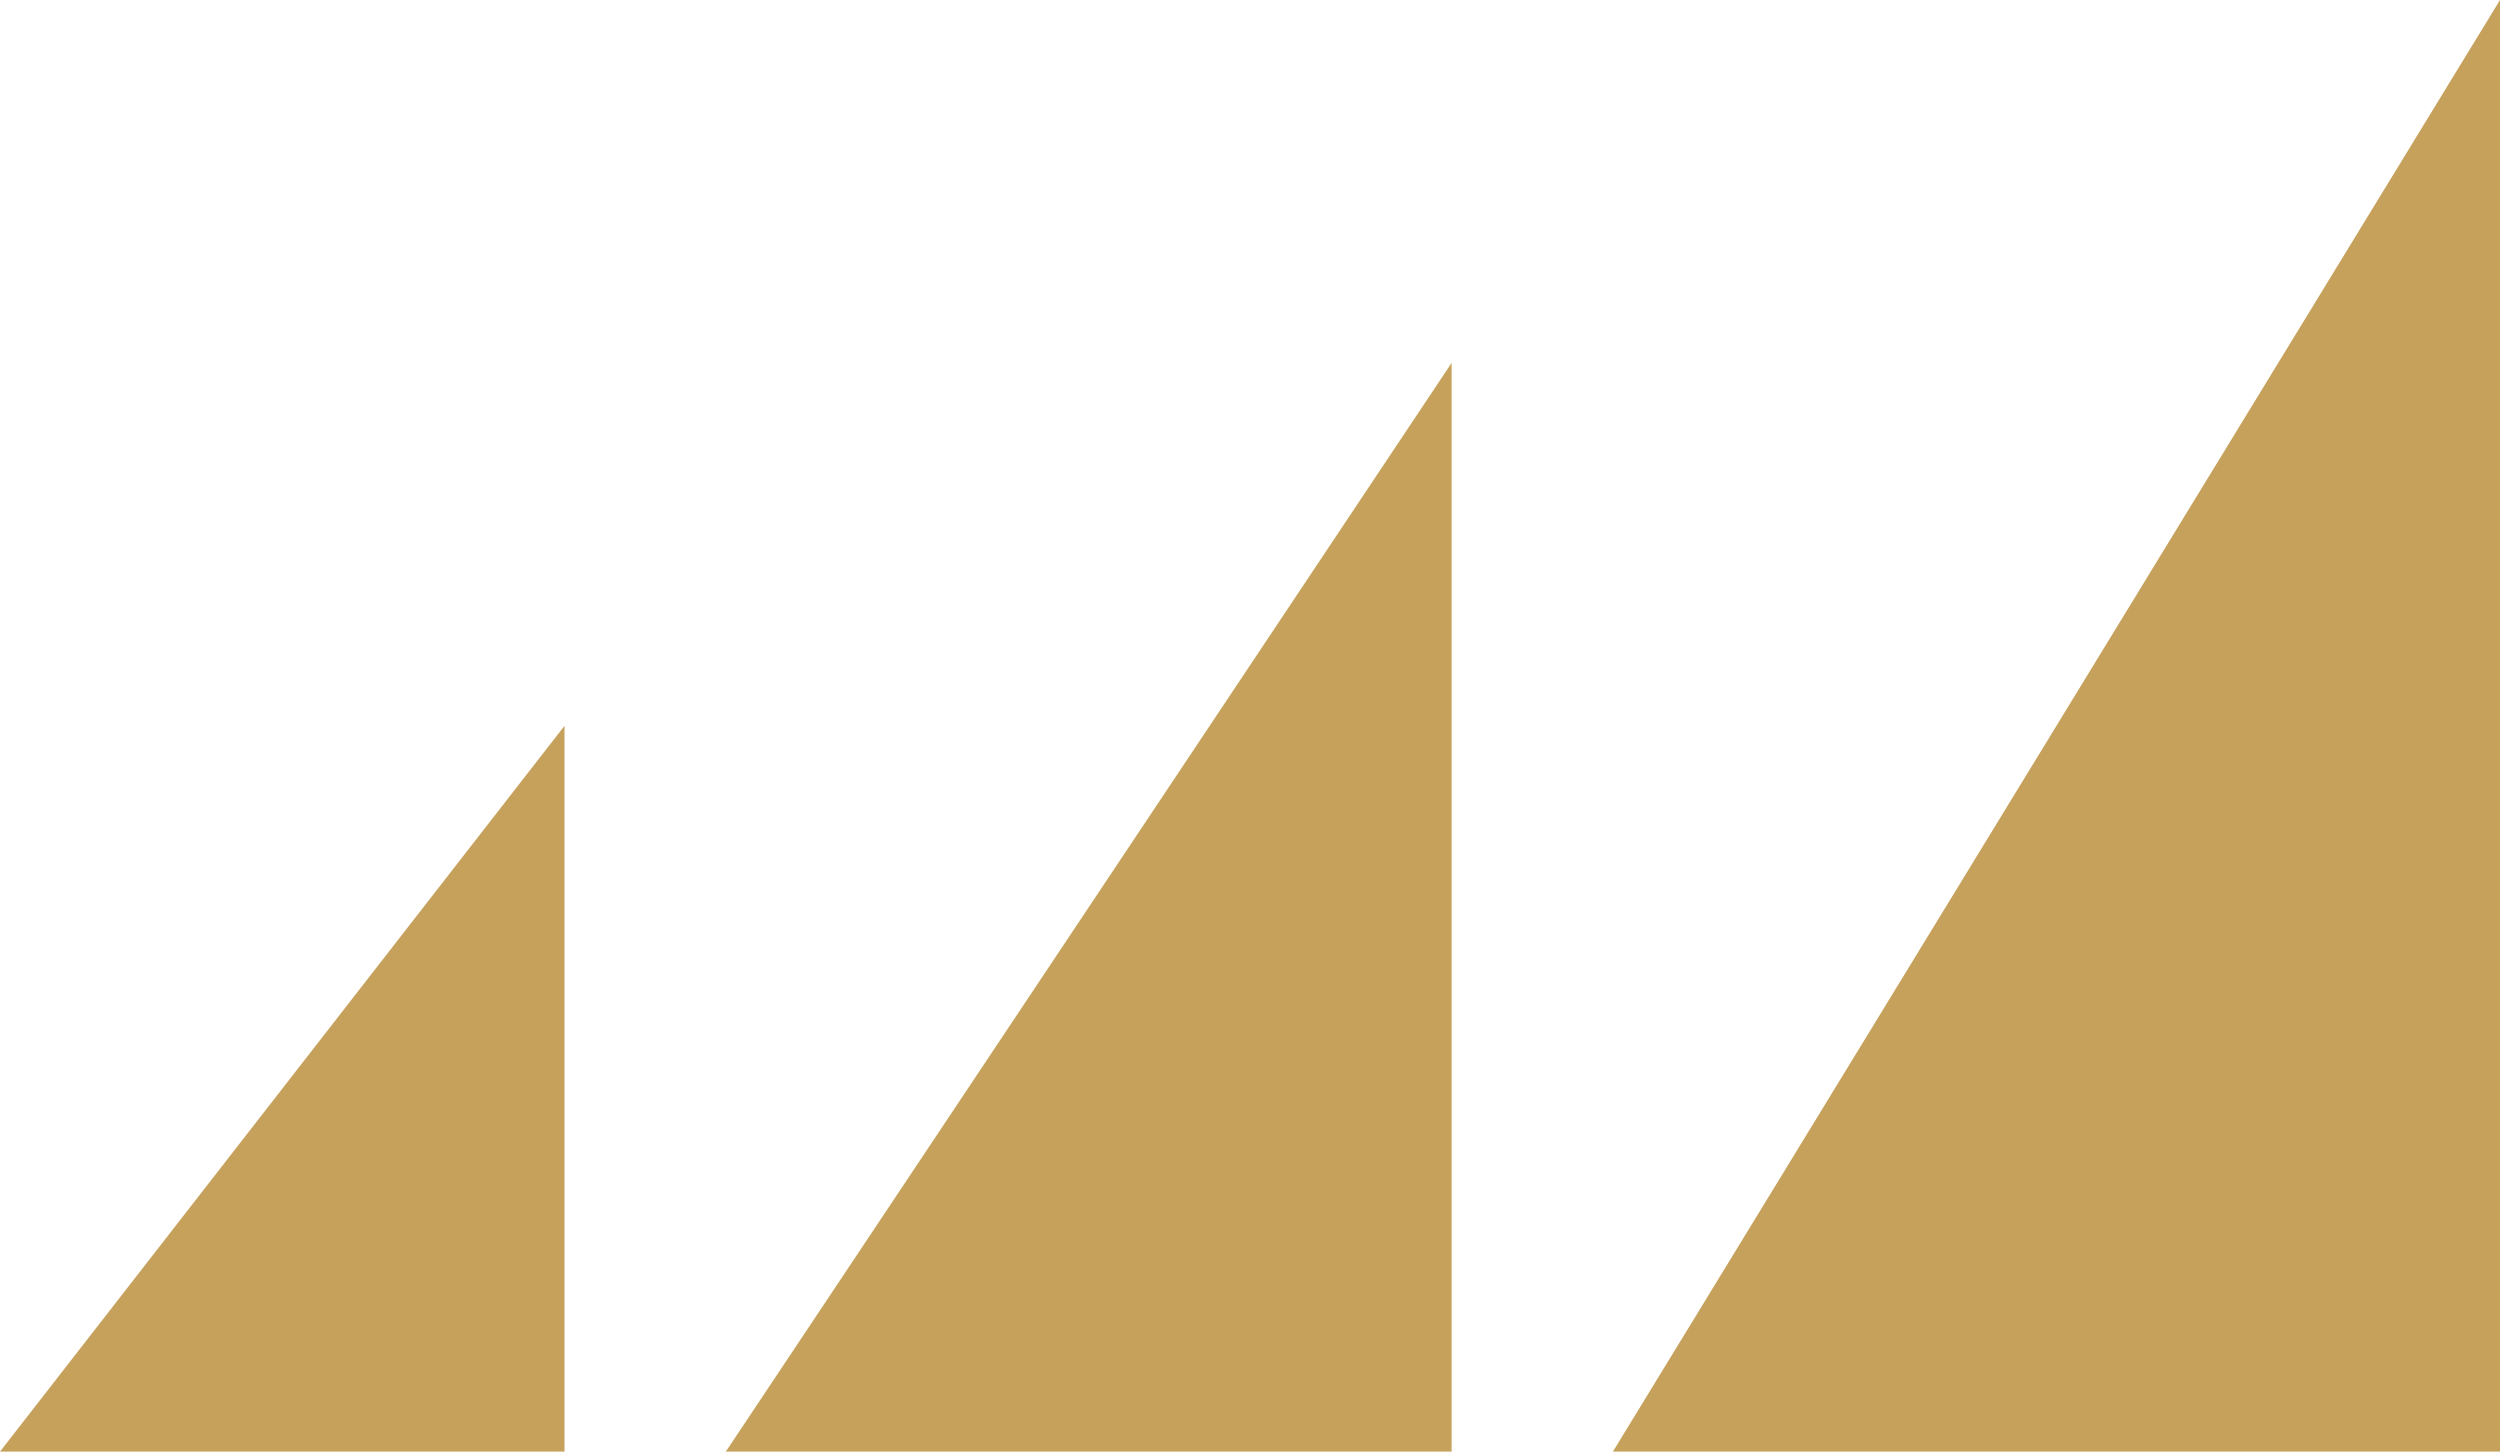
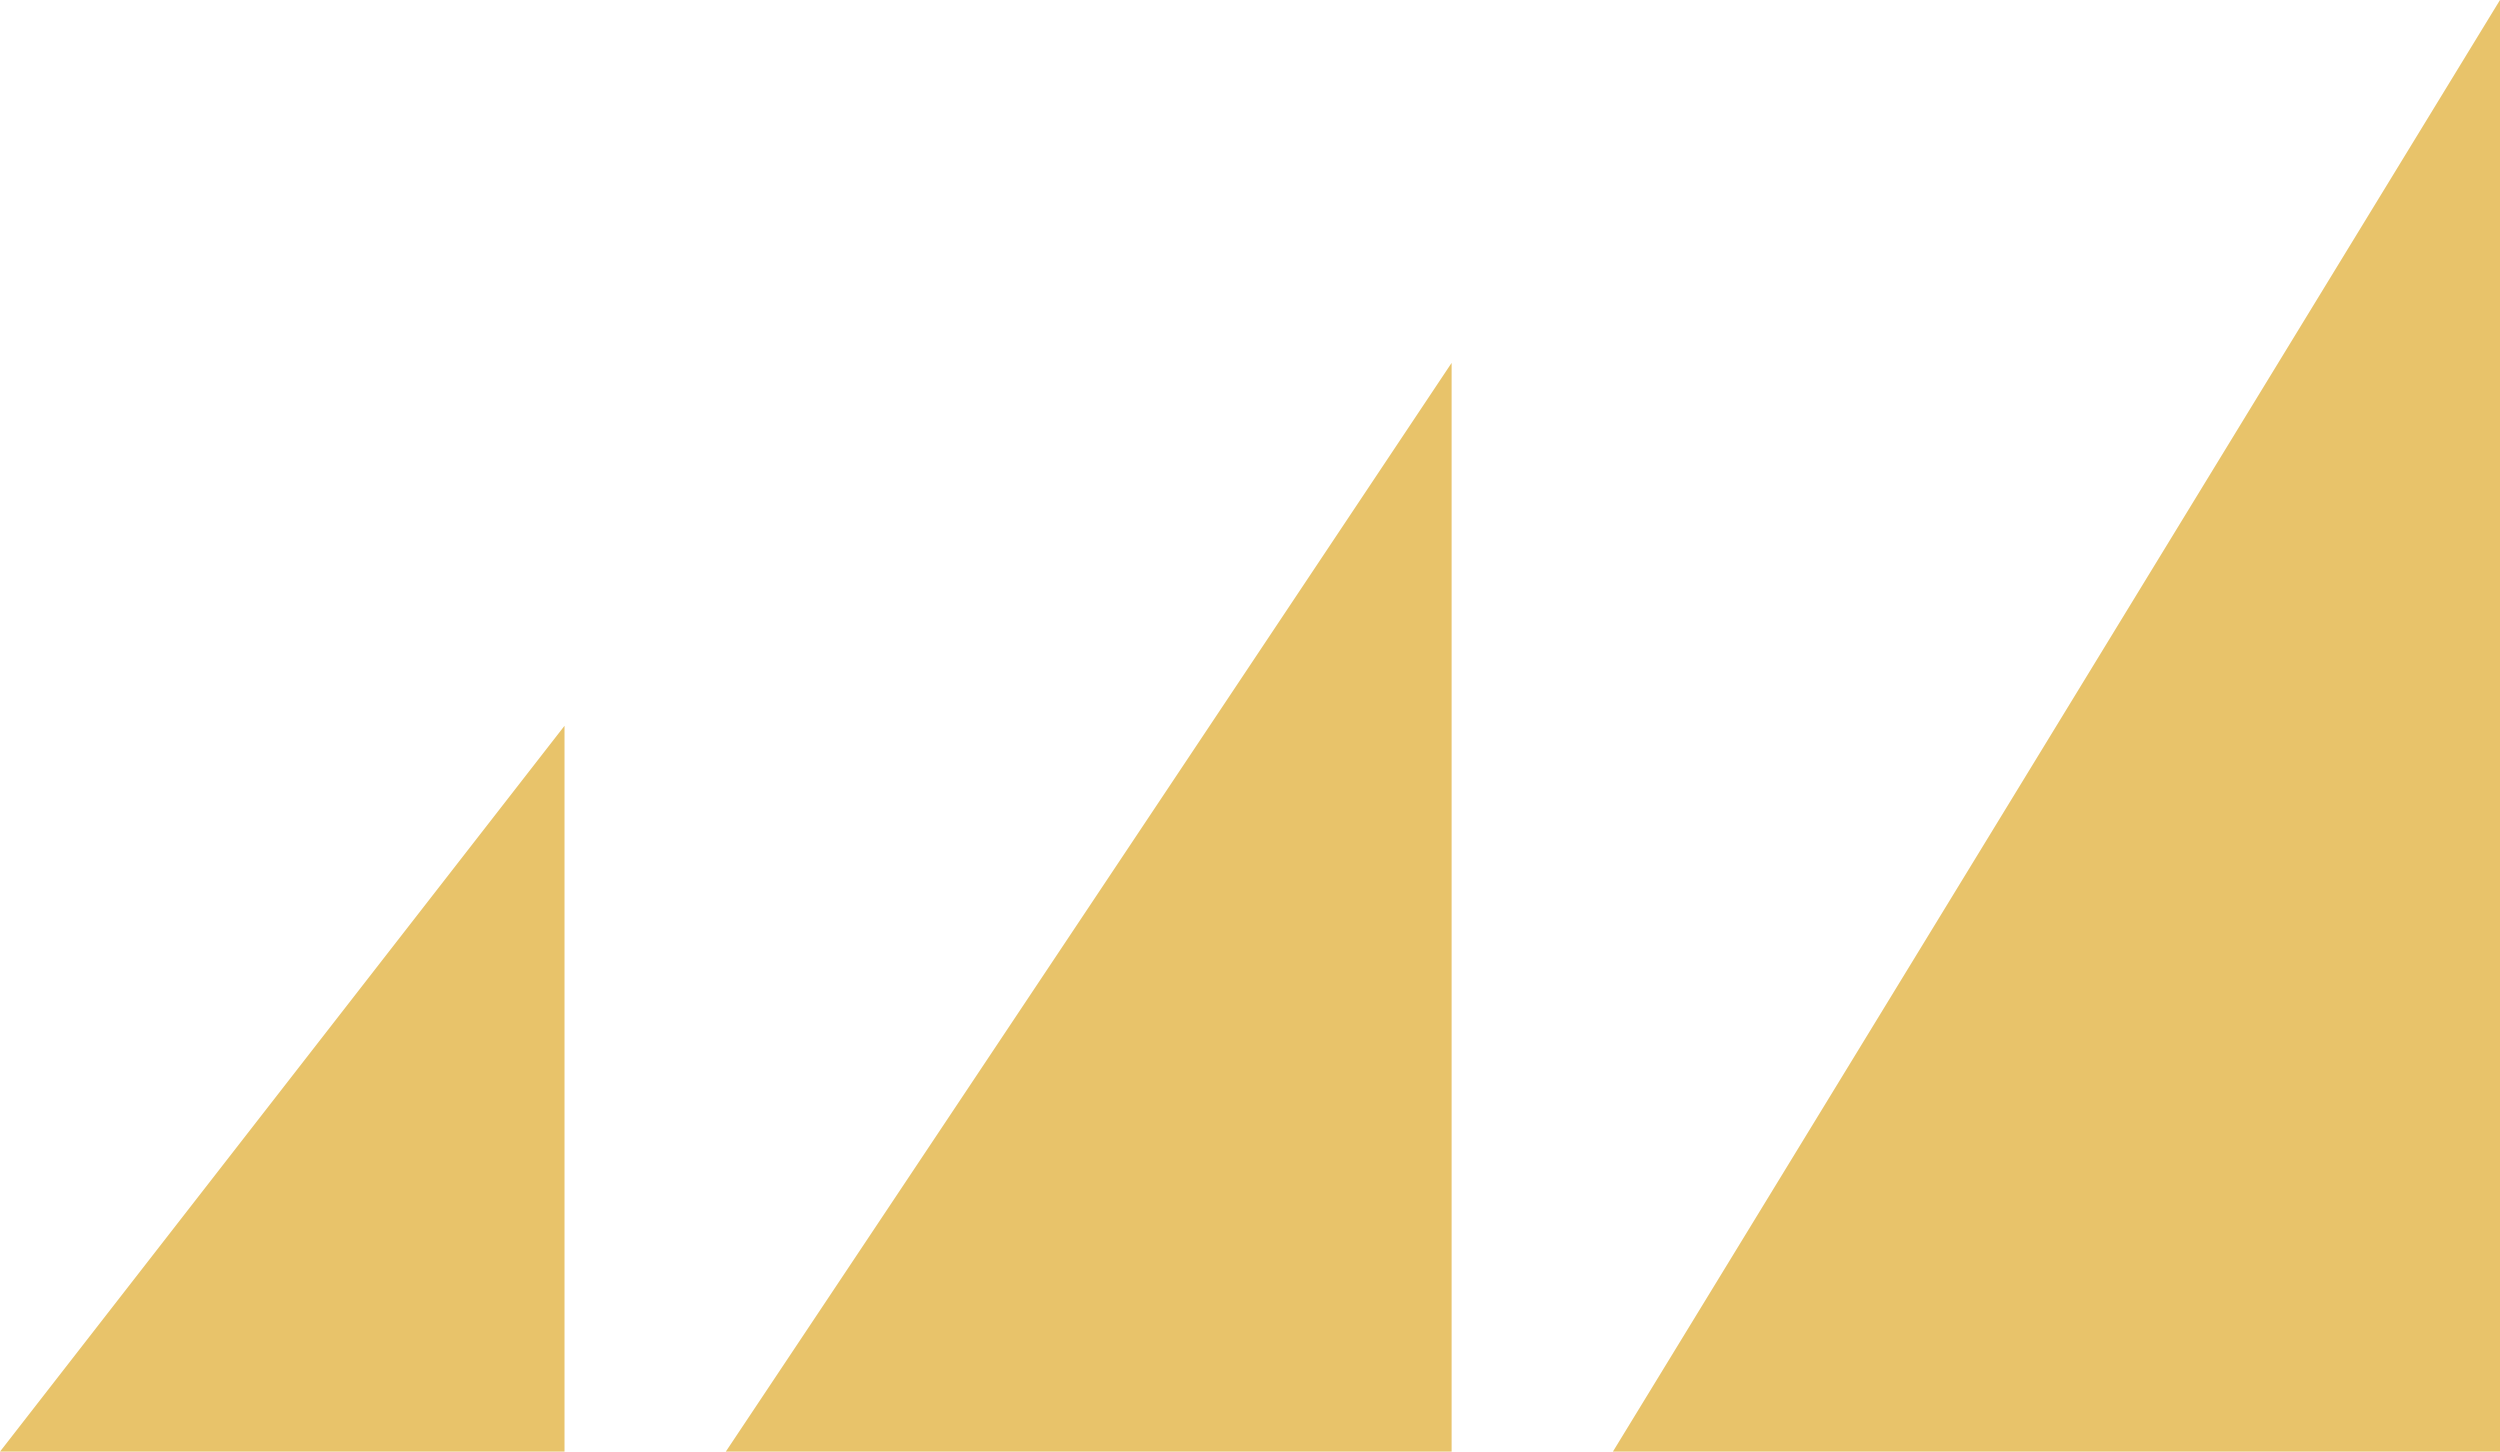
<svg xmlns="http://www.w3.org/2000/svg" viewBox="0 0 124 72" fill="none">
-   <path d="M0 72H28V36L0 72Z" fill="#C6A15B" />
-   <path d="M36 72H72V18L36 72Z" fill="#C6A15B" />
-   <path d="M80 72H124V0L80 72Z" fill="#C6A15B" />
+   <path d="M0 72H28V36L0 72Z" fill="#E8C36A" />
+   <path d="M36 72H72V18L36 72Z" fill="#E8C36A" />
+   <path d="M80 72H124V0L80 72Z" fill="#E8C36A" />
</svg>
